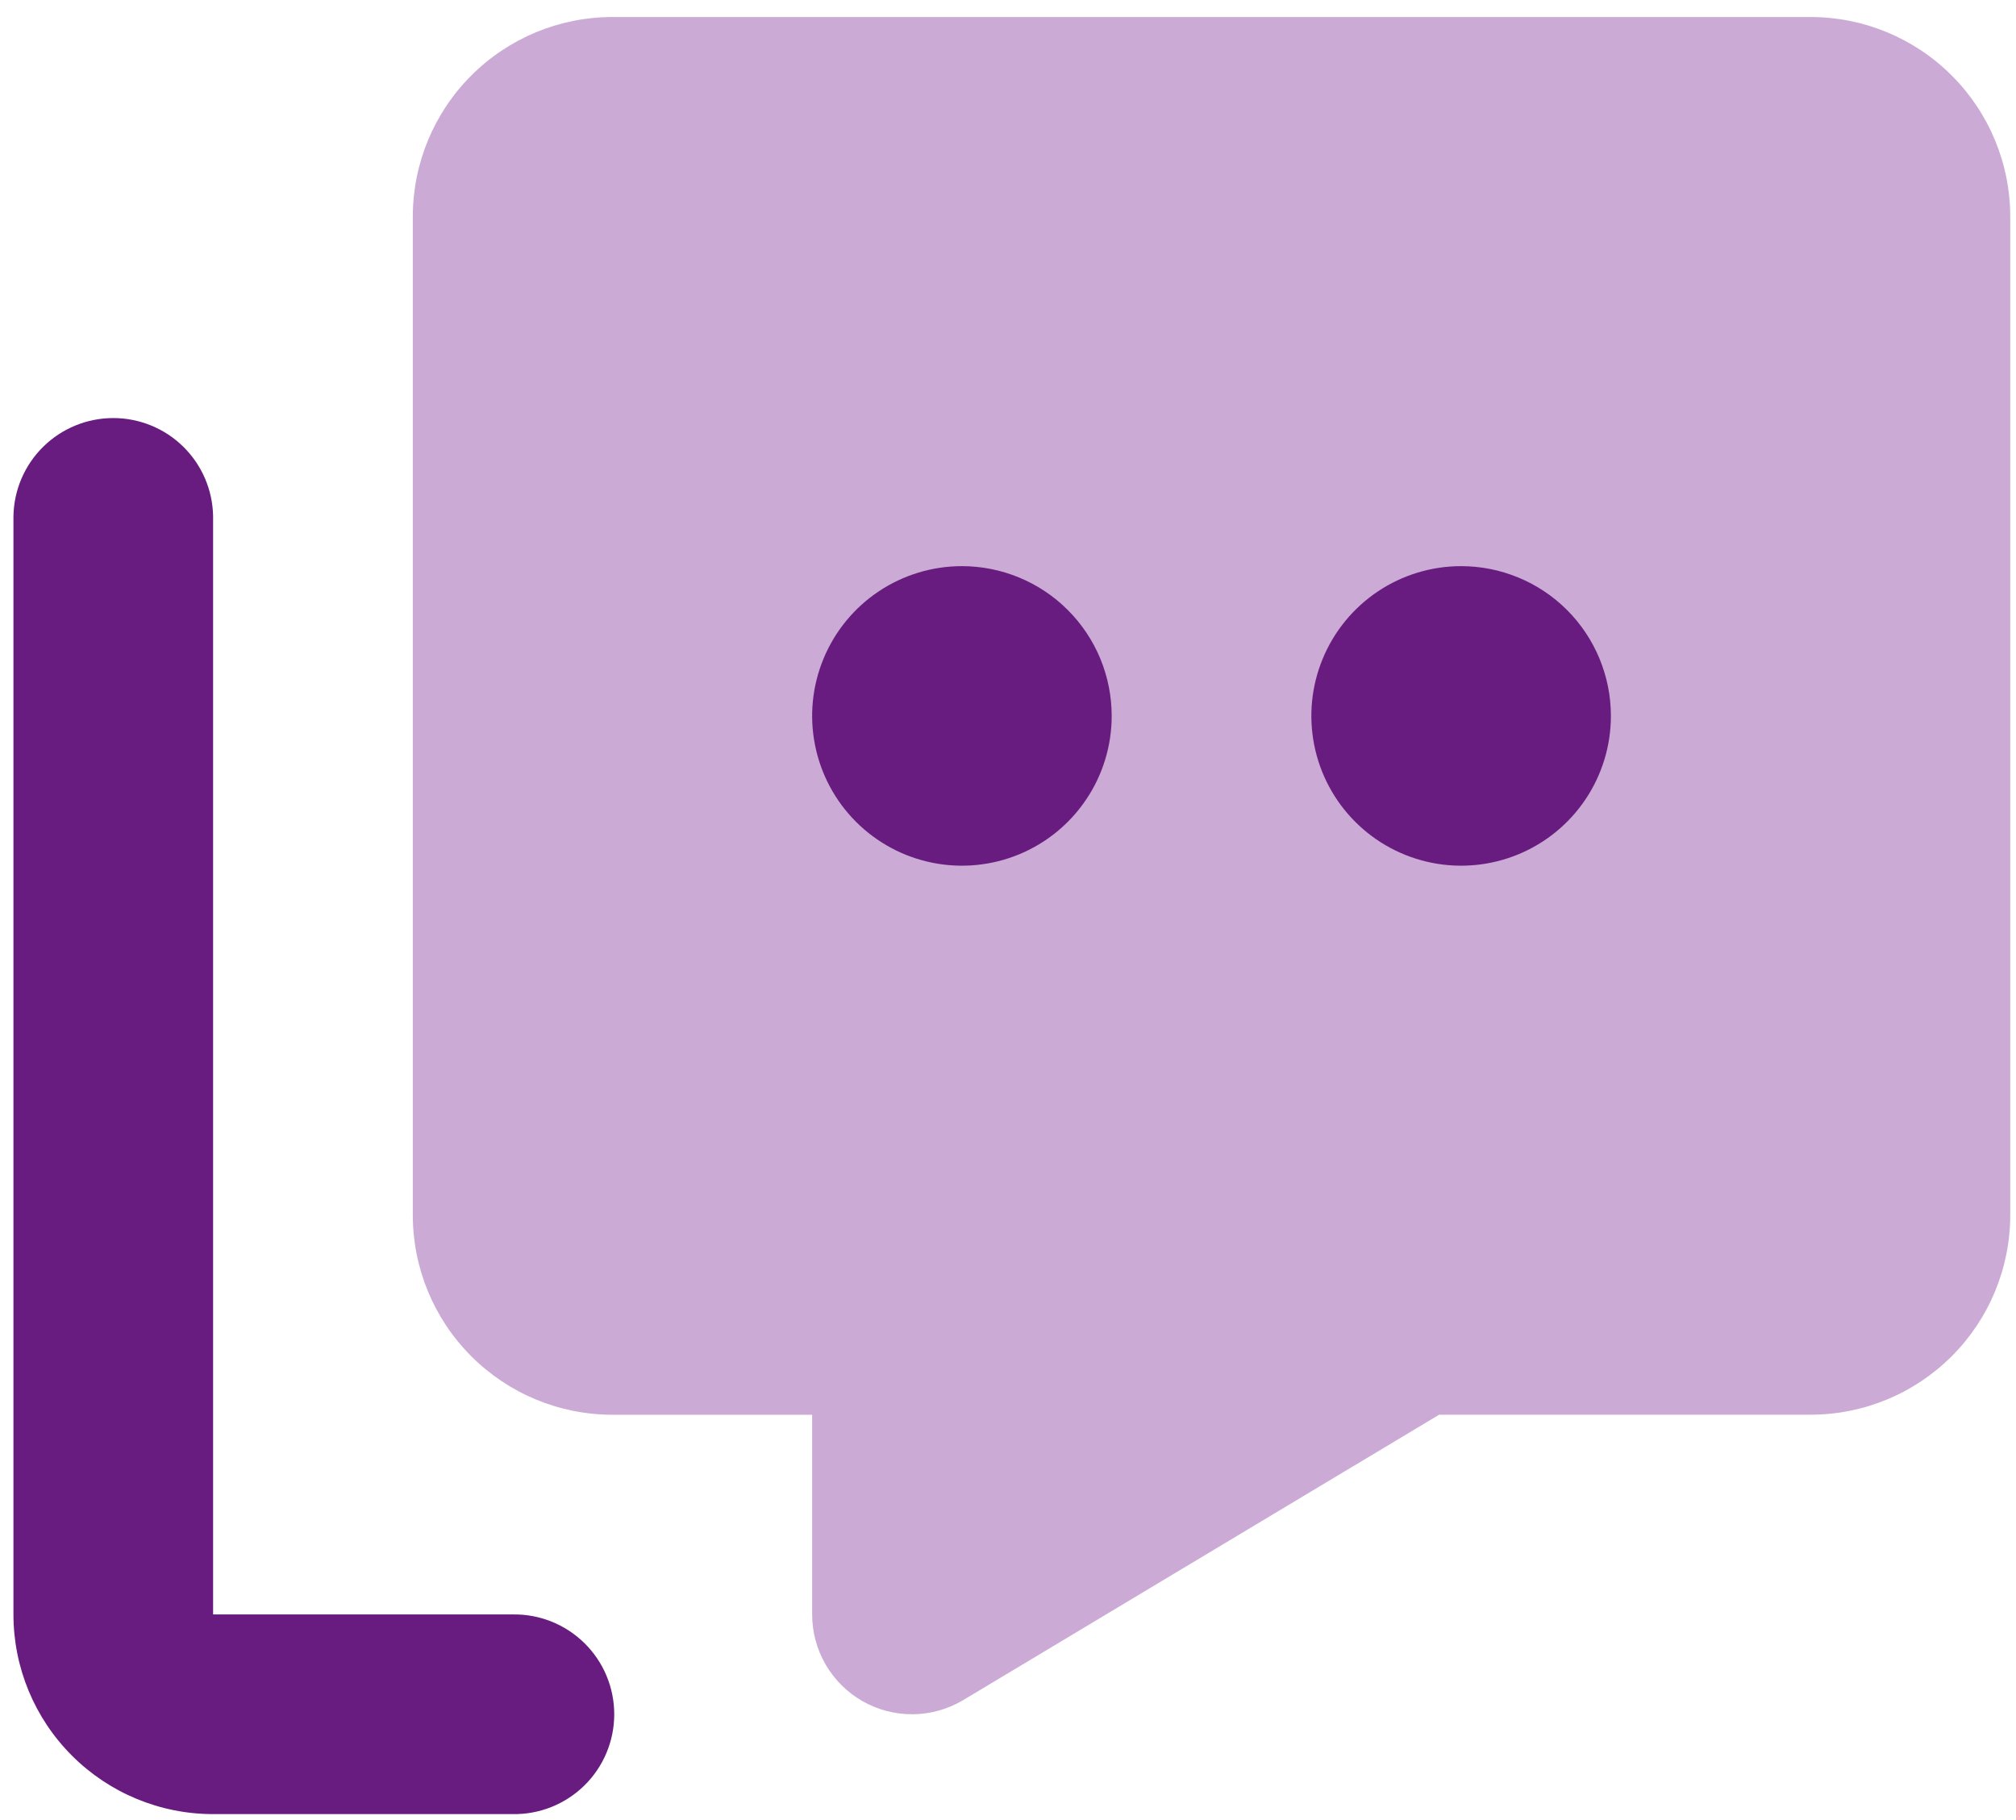
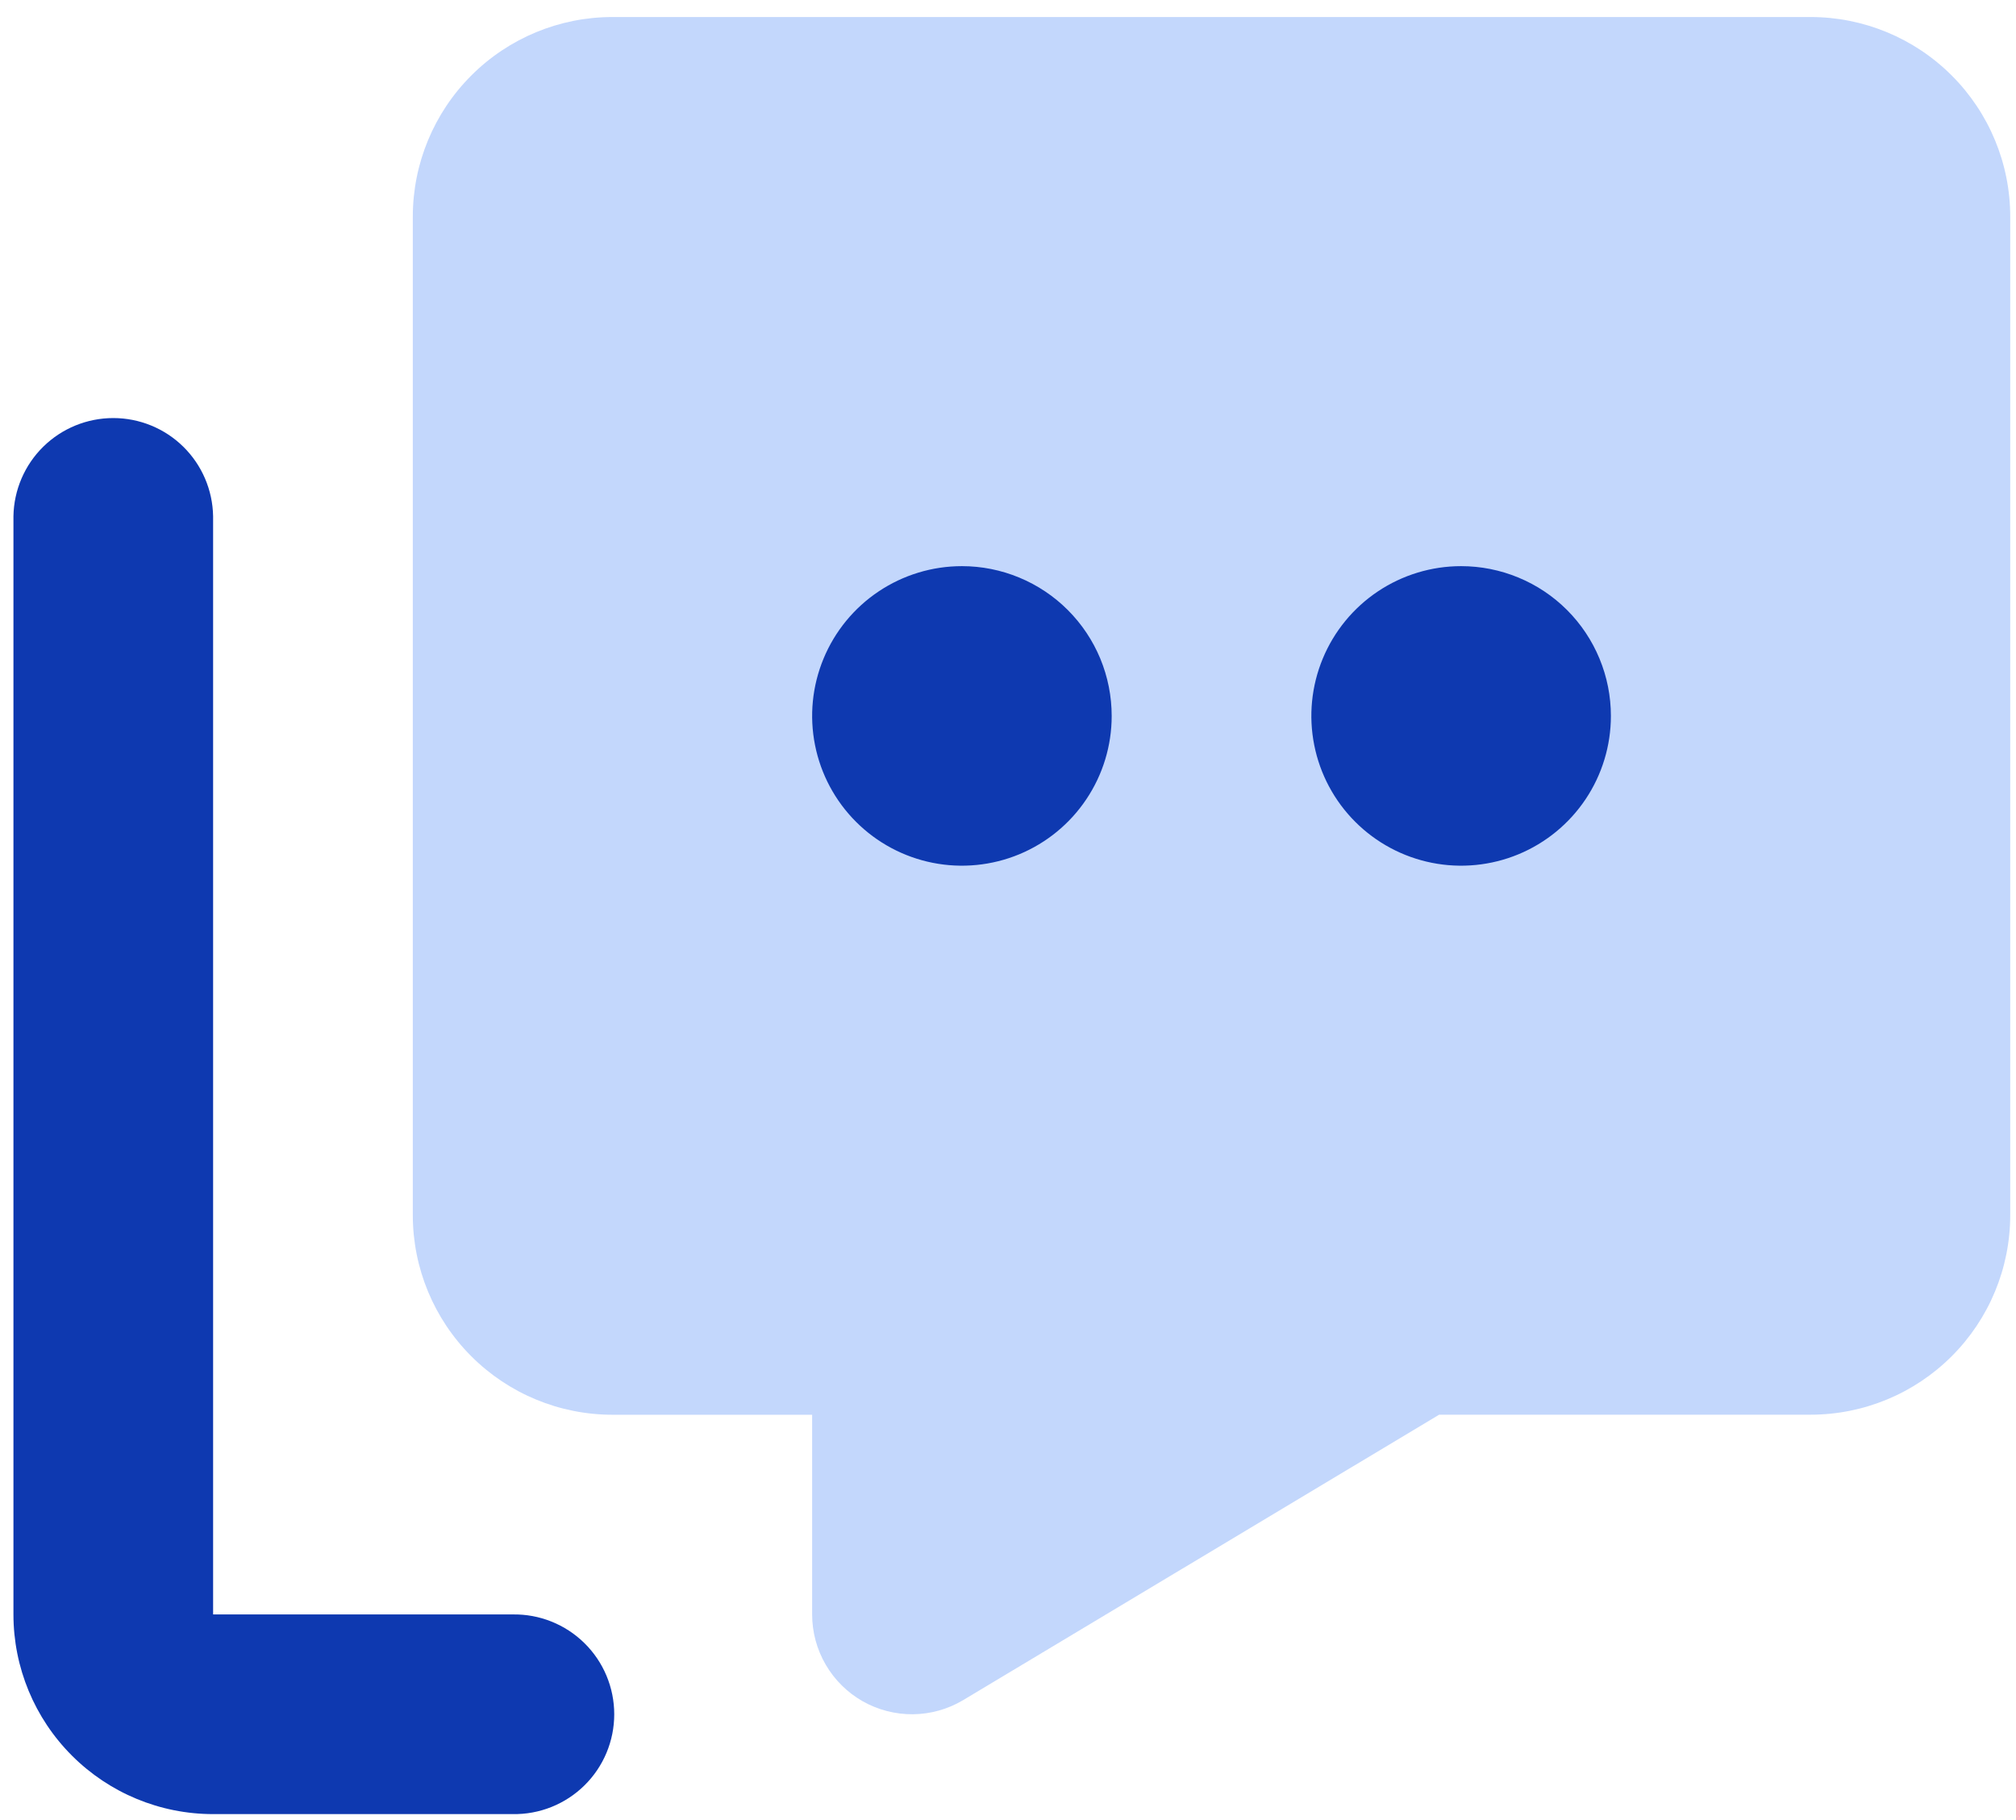
<svg xmlns="http://www.w3.org/2000/svg" width="72" height="65" viewBox="0 0 72 65" fill="none">
-   <path d="M64.663 0.608H21.874C19.983 0.608 18.169 1.359 16.832 2.697C15.494 4.034 14.743 5.848 14.743 7.739V43.397C14.743 45.288 15.494 47.102 16.832 48.439C18.169 49.777 19.983 50.528 21.874 50.528H29.005V57.659C29.005 58.288 29.171 58.907 29.488 59.451C29.804 59.995 30.259 60.446 30.805 60.758C31.352 61.069 31.972 61.23 32.602 61.225C33.231 61.219 33.848 61.047 34.389 60.726L51.398 50.526H64.663C66.554 50.526 68.368 49.775 69.705 48.437C71.043 47.1 71.794 45.286 71.794 43.395V7.739C71.794 5.848 71.043 4.034 69.705 2.697C68.368 1.359 66.554 0.608 64.663 0.608Z" fill="#CBAAD5" />
-   <path d="M18.309 64.791H7.611C5.72 64.791 3.906 64.04 2.569 62.702C1.231 61.365 0.48 59.551 0.48 57.66V18.437C0.496 17.502 0.878 16.61 1.545 15.954C2.212 15.298 3.11 14.931 4.046 14.931C4.981 14.931 5.879 15.298 6.546 15.954C7.213 16.61 7.595 17.502 7.611 18.437V57.66H18.311C18.784 57.652 19.254 57.738 19.694 57.914C20.133 58.09 20.534 58.351 20.871 58.683C21.209 59.015 21.477 59.41 21.66 59.847C21.843 60.284 21.937 60.752 21.937 61.225C21.937 61.699 21.843 62.167 21.66 62.604C21.477 63.041 21.209 63.436 20.871 63.768C20.534 64.1 20.133 64.361 19.694 64.537C19.254 64.713 18.784 64.799 18.311 64.791H18.309ZM34.355 20.22C33.297 20.22 32.263 20.533 31.383 21.121C30.503 21.708 29.818 22.544 29.413 23.521C29.008 24.498 28.901 25.574 29.108 26.611C29.314 27.649 29.823 28.602 30.571 29.35C31.319 30.099 32.271 30.608 33.309 30.815C34.346 31.022 35.422 30.916 36.399 30.512C37.377 30.107 38.212 29.422 38.8 28.542C39.389 27.663 39.703 26.629 39.703 25.571C39.703 24.869 39.565 24.173 39.297 23.524C39.028 22.875 38.634 22.285 38.137 21.788C37.641 21.291 37.051 20.897 36.402 20.628C35.753 20.359 35.057 20.22 34.355 20.22ZM52.184 20.22C51.126 20.22 50.092 20.533 49.212 21.121C48.333 21.708 47.647 22.544 47.242 23.521C46.837 24.498 46.73 25.574 46.937 26.611C47.143 27.649 47.652 28.602 48.4 29.35C49.148 30.099 50.1 30.608 51.138 30.815C52.175 31.022 53.251 30.916 54.228 30.512C55.206 30.107 56.041 29.422 56.63 28.542C57.218 27.663 57.532 26.629 57.532 25.571C57.532 24.868 57.394 24.172 57.125 23.523C56.856 22.873 56.462 22.283 55.965 21.786C55.468 21.289 54.878 20.895 54.228 20.627C53.579 20.358 52.883 20.22 52.18 20.22H52.184Z" fill="#681C7F" />
+   <path d="M64.663 0.608H21.874C19.983 0.608 18.169 1.359 16.832 2.697C15.494 4.034 14.743 5.848 14.743 7.739V43.397C14.743 45.288 15.494 47.102 16.832 48.439C18.169 49.777 19.983 50.528 21.874 50.528H29.005V57.659C29.005 58.288 29.171 58.907 29.488 59.451C29.804 59.995 30.259 60.446 30.805 60.758C31.352 61.069 31.972 61.23 32.602 61.225C33.231 61.219 33.848 61.047 34.389 60.726L51.398 50.526H64.663C66.554 50.526 68.368 49.775 69.705 48.437C71.043 47.1 71.794 45.286 71.794 43.395V7.739C71.794 5.848 71.043 4.034 69.705 2.697C68.368 1.359 66.554 0.608 64.663 0.608Z" fill="#C3D7FC" />
+   <path d="M18.309 64.791H7.611C5.72 64.791 3.906 64.04 2.569 62.702C1.231 61.365 0.48 59.551 0.48 57.66V18.437C0.496 17.502 0.878 16.61 1.545 15.954C2.212 15.298 3.11 14.931 4.046 14.931C4.981 14.931 5.879 15.298 6.546 15.954C7.213 16.61 7.595 17.502 7.611 18.437V57.66H18.311C18.784 57.652 19.254 57.738 19.694 57.914C20.133 58.09 20.534 58.351 20.871 58.683C21.209 59.015 21.477 59.41 21.66 59.847C21.843 60.284 21.937 60.752 21.937 61.225C21.937 61.699 21.843 62.167 21.66 62.604C21.477 63.041 21.209 63.436 20.871 63.768C20.534 64.1 20.133 64.361 19.694 64.537C19.254 64.713 18.784 64.799 18.311 64.791H18.309ZM34.355 20.22C33.297 20.22 32.263 20.533 31.383 21.121C30.503 21.708 29.818 22.544 29.413 23.521C29.008 24.498 28.901 25.574 29.108 26.611C29.314 27.649 29.823 28.602 30.571 29.35C31.319 30.099 32.271 30.608 33.309 30.815C34.346 31.022 35.422 30.916 36.399 30.512C37.377 30.107 38.212 29.422 38.8 28.542C39.389 27.663 39.703 26.629 39.703 25.571C39.703 24.869 39.565 24.173 39.297 23.524C39.028 22.875 38.634 22.285 38.137 21.788C37.641 21.291 37.051 20.897 36.402 20.628C35.753 20.359 35.057 20.22 34.355 20.22ZM52.184 20.22C51.126 20.22 50.092 20.533 49.212 21.121C48.333 21.708 47.647 22.544 47.242 23.521C46.837 24.498 46.73 25.574 46.937 26.611C47.143 27.649 47.652 28.602 48.4 29.35C49.148 30.099 50.1 30.608 51.138 30.815C52.175 31.022 53.251 30.916 54.228 30.512C55.206 30.107 56.041 29.422 56.63 28.542C57.218 27.663 57.532 26.629 57.532 25.571C57.532 24.868 57.394 24.172 57.125 23.523C56.856 22.873 56.462 22.283 55.965 21.786C55.468 21.289 54.878 20.895 54.228 20.627C53.579 20.358 52.883 20.22 52.18 20.22H52.184Z" fill="#0E39B0" />
</svg>
